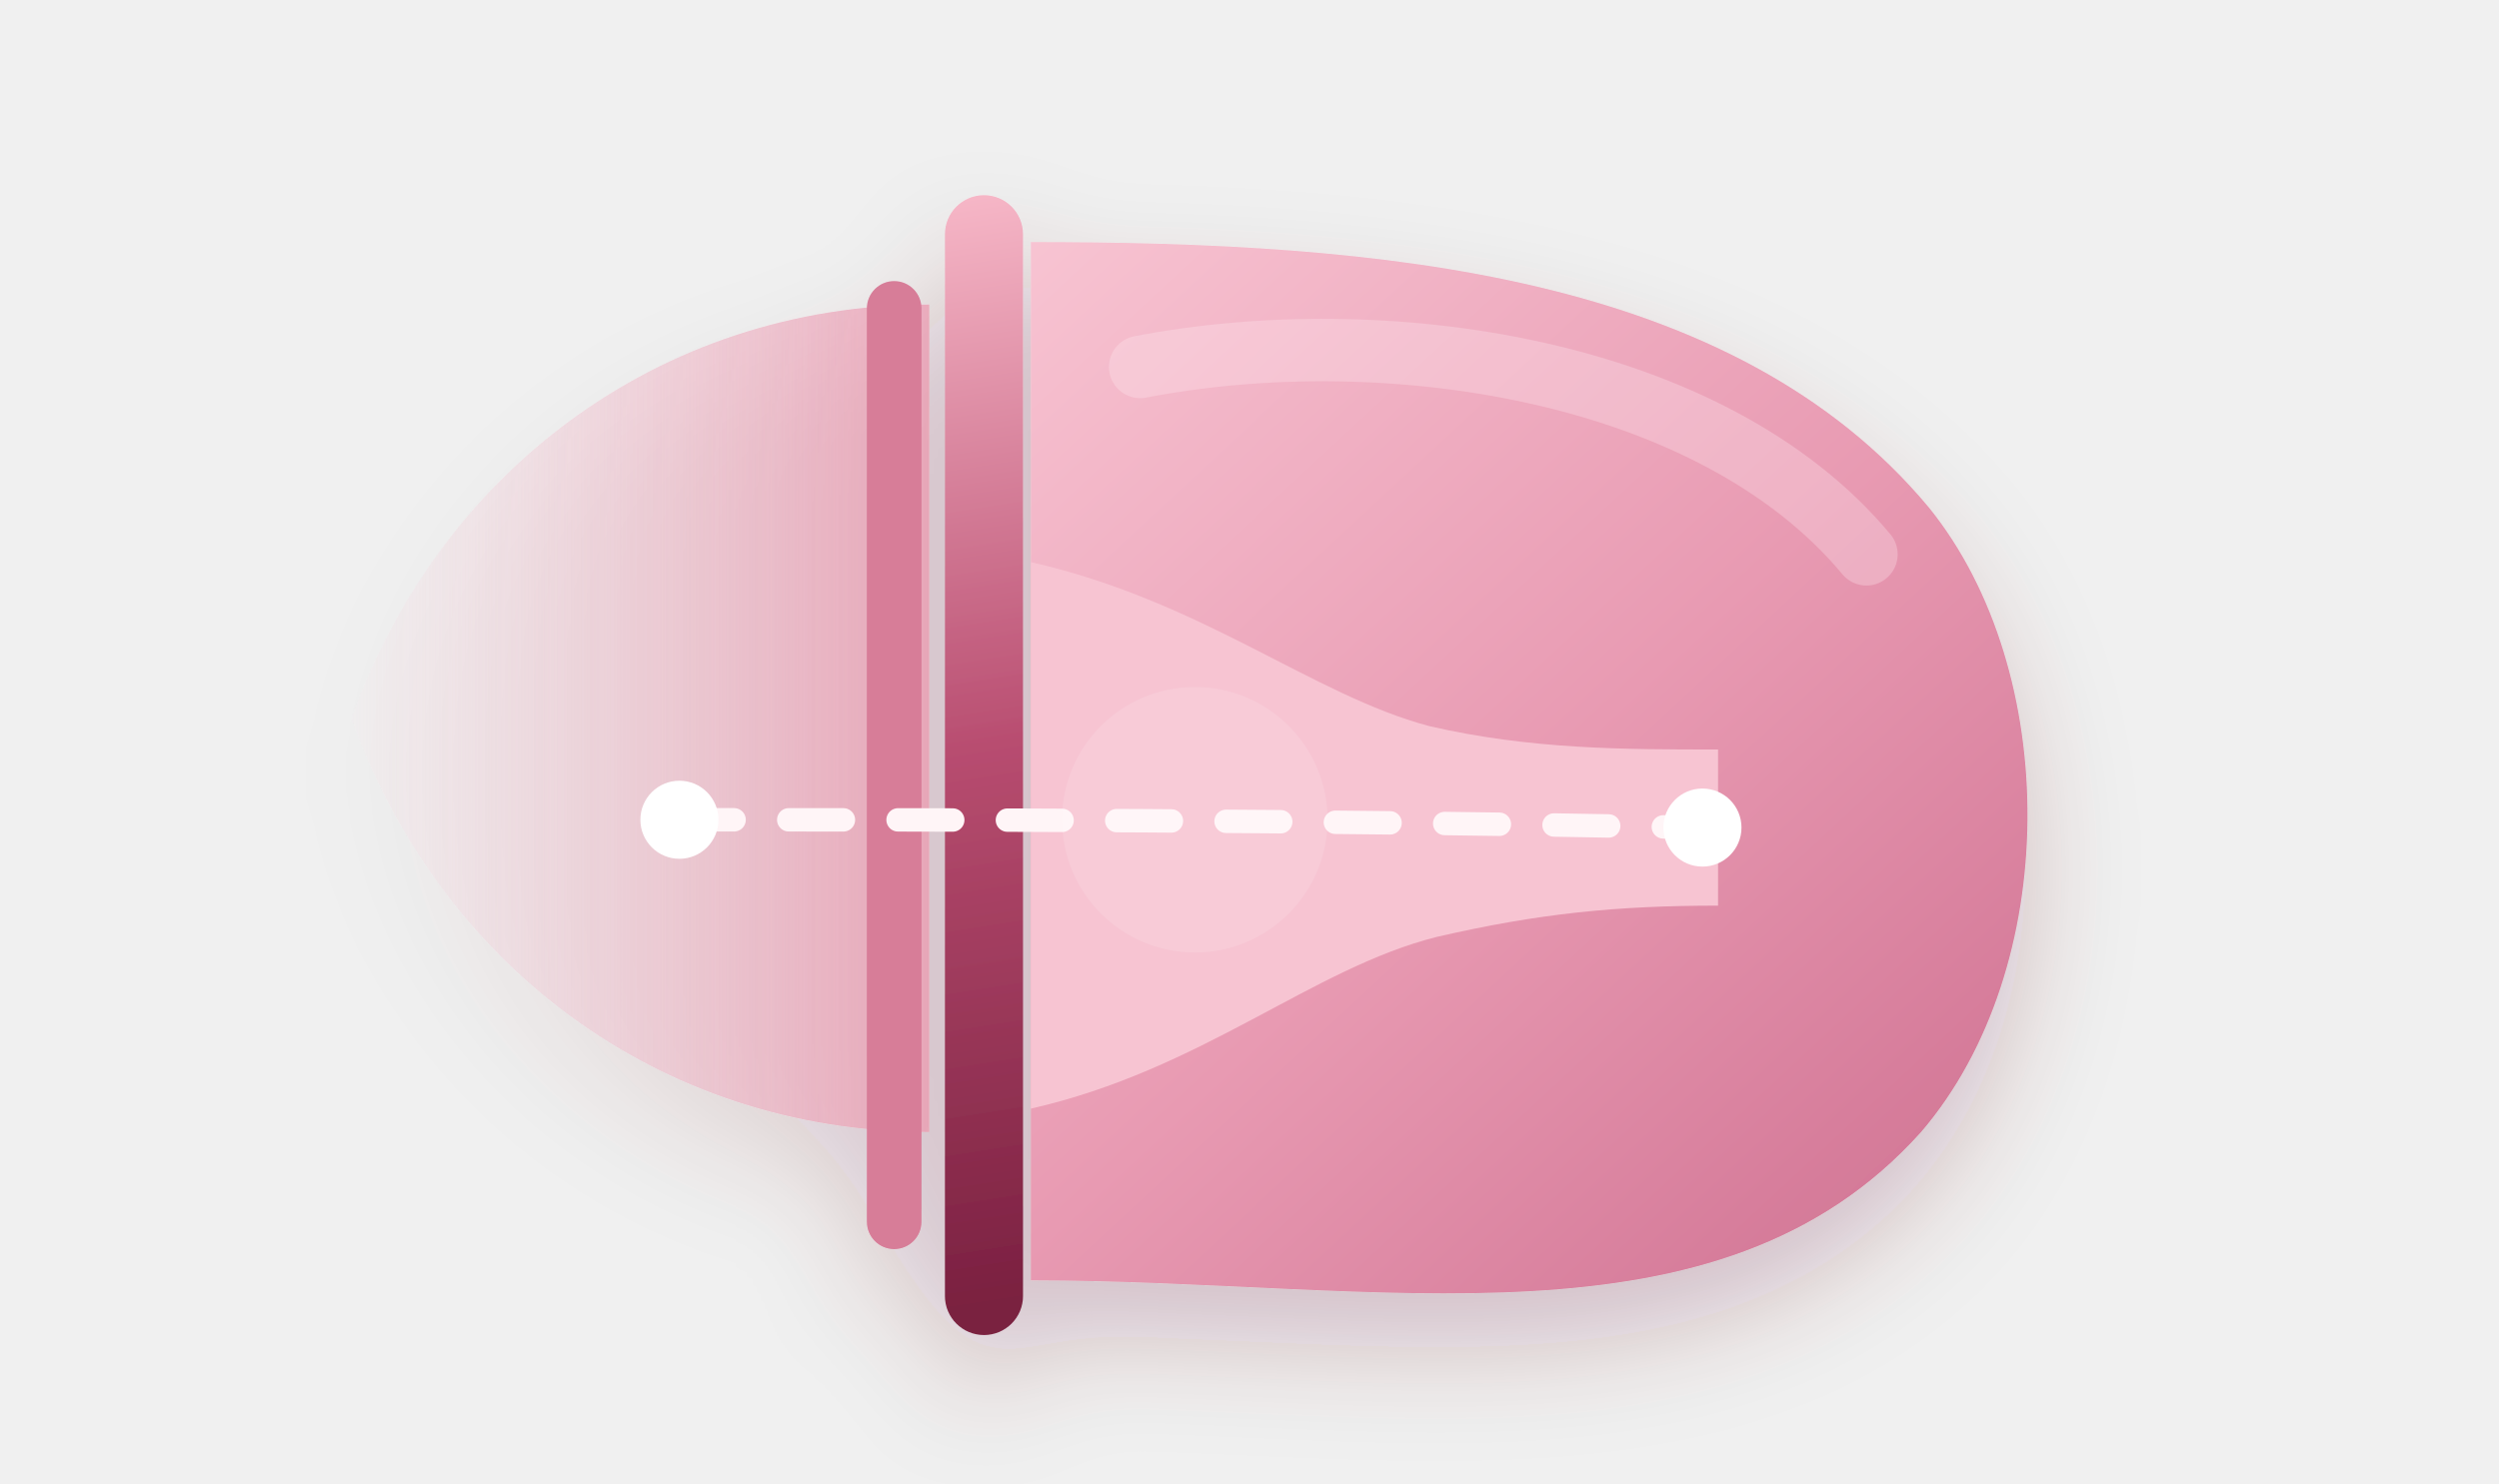
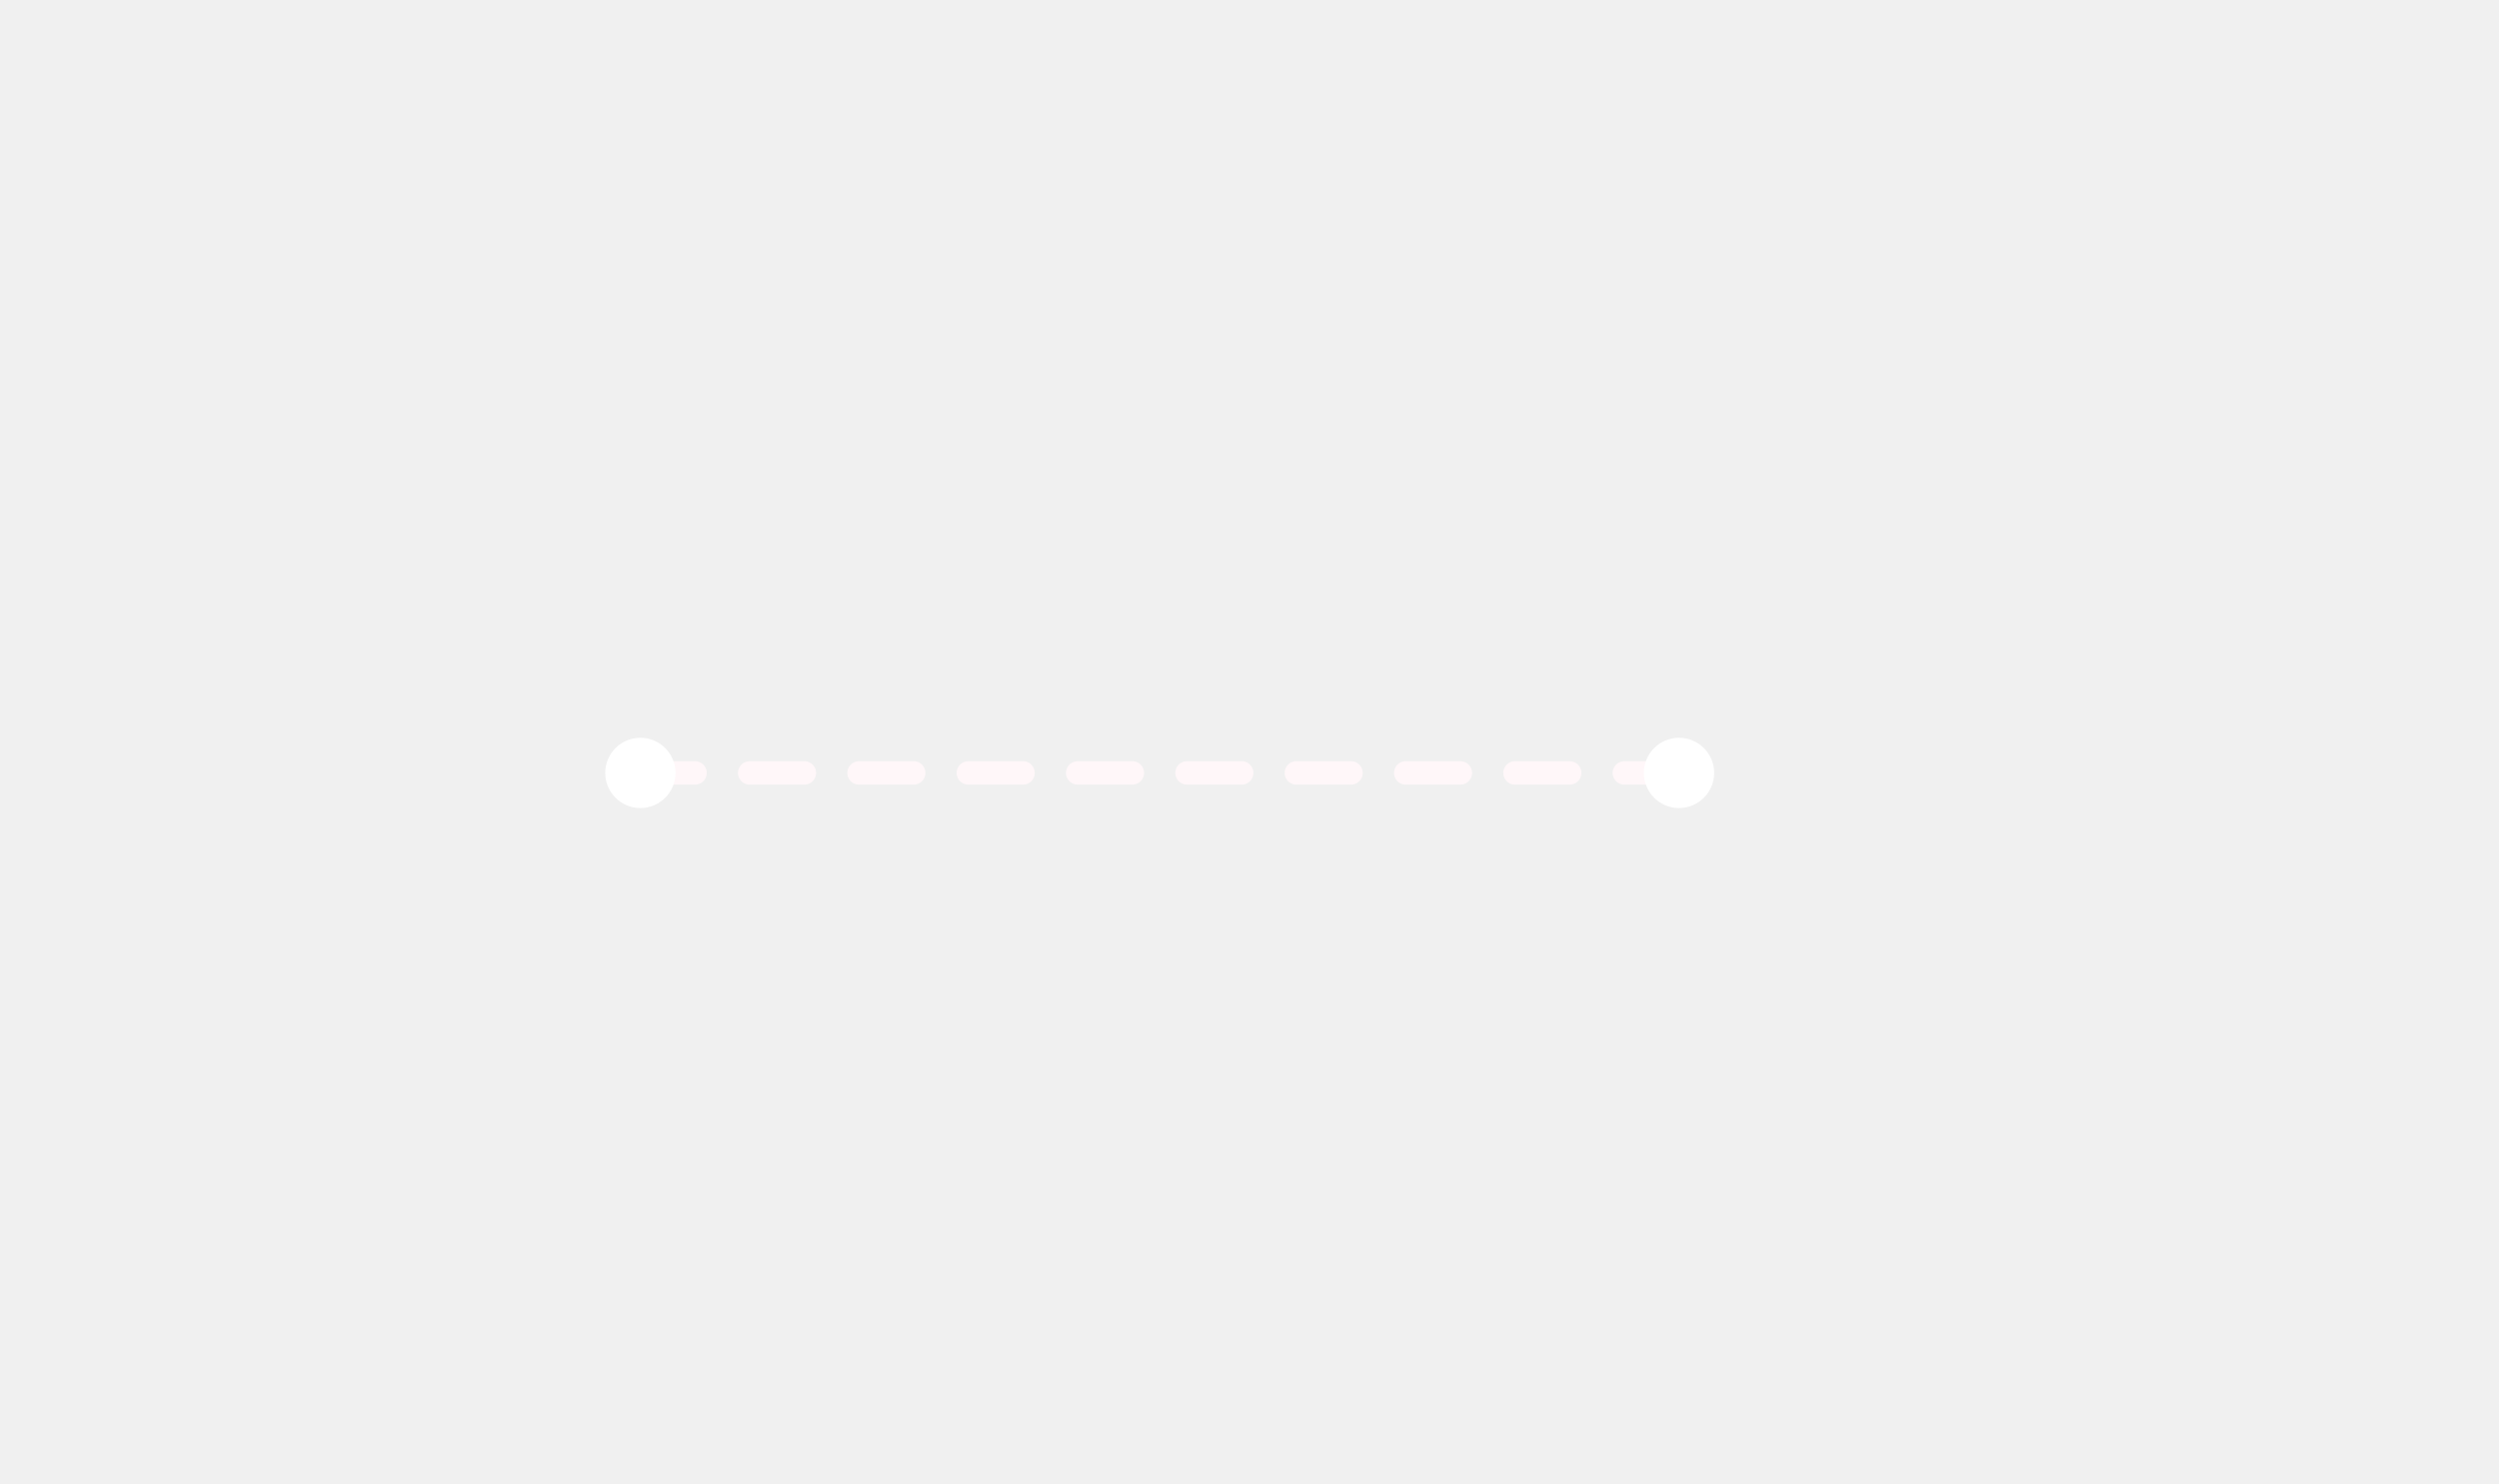
<svg xmlns="http://www.w3.org/2000/svg" width="320" height="190" viewBox="0 0 320 190" fill="none">
  <defs>
-     <linearGradient id="body" x1="130" y1="28" x2="258" y2="166" gradientUnits="userSpaceOnUse">
-       <stop stop-color="#F8C5D3" />
-       <stop offset=".52" stop-color="#E89AB2" />
-       <stop offset="1" stop-color="#CE6F90" />
+     <linearGradient id="cup" x1="128" y1="31" x2="250" y2="164" gradientUnits="userSpaceOnUse">
+       <stop stop-color="#FFDDE6" stop-opacity=".9" />
+       <stop offset=".5" stop-color="#F1ACBF" stop-opacity=".9" />
+       <stop offset="1" stop-color="#D77F9B" stop-opacity=".93" />
    </linearGradient>
-     <linearGradient id="breast" x1="42" y1="92" x2="126" y2="92" gradientUnits="userSpaceOnUse">
-       <stop stop-color="#F4B5C6" stop-opacity="0" />
-       <stop offset="1" stop-color="#E991AA" stop-opacity=".78" />
+     <linearGradient id="skin" x1="45" y1="95" x2="122" y2="95" gradientUnits="userSpaceOnUse">
+       <stop stop-color="#F3B8C8" stop-opacity="0" />
+       <stop offset="1" stop-color="#E68FA8" stop-opacity=".72" />
    </linearGradient>
-     <linearGradient id="rim" x1="112" y1="26" x2="134" y2="166" gradientUnits="userSpaceOnUse">
-       <stop stop-color="#F7B8C8" />
-       <stop offset=".5" stop-color="#B84D70" />
-       <stop offset="1" stop-color="#7A2040" />
+     <linearGradient id="rim" x1="111" y1="26" x2="130" y2="167" gradientUnits="userSpaceOnUse">
+       <stop stop-color="#F2A9BC" />
+       <stop offset=".55" stop-color="#C35A79" />
+       <stop offset="1" stop-color="#812944" />
    </linearGradient>
-     <filter id="shadow" x="25" y="12" width="252" height="180" filterUnits="userSpaceOnUse">
-       <feDropShadow dx="0" dy="7" stdDeviation="7" flood-color="#68152F" flood-opacity=".2" />
+     <filter id="soft" x="33" y="15" width="238" height="171">
+       <feDropShadow dx="0" dy="5" stdDeviation="5" flood-color="#762540" flood-opacity=".15" />
    </filter>
  </defs>
-   <g filter="url(#shadow)">
-     <path d="M119 39C84 39 56 61 45 92C56 123 84 145 119 145V39Z" fill="url(#breast)">
-       <animate attributeName="d" values="M119 39C84 39 56 61 45 92C56 123 84 145 119 145V39Z;M119 43C87 43 61 63 50 92C61 121 87 141 119 141V43Z;M119 39C84 39 56 61 45 92C56 123 84 145 119 145V39Z" dur="2s" repeatCount="indefinite" />
+   <g filter="url(#soft)">
+     <path d="M119 42C84 42 56 63 45 95C56 126 84 147 119 147V42Z" fill="url(#skin)">
+       <animate attributeName="d" values="M119 42C84 42 56 63 45 95C56 126 84 147 119 147V42Z;M119 45C87 45 61 65 51 95C61 124 87 144 119 144V45Z;M119 42C84 42 56 63 45 95C56 126 84 147 119 147V42Z" dur="2.2s" repeatCount="indefinite" />
    </path>
-     <path d="M132 31C177 31 222 35 247 65C264 86 264 124 246 145C220 174 177 164 132 164V31Z" fill="url(#body)" />
-     <path d="M132 72C154 77 168 89 183 93C196 96 208 96 220 96V116C207 116 197 117 184 120C168 124 154 137 132 142V72Z" fill="#F7C4D2" />
-     <rect x="121" y="25" width="10" height="146" rx="5" fill="url(#rim)" />
-     <rect x="111" y="36" width="7" height="124" rx="3.5" fill="#D77D98" />
-     <path d="M146 47C177 41 219 47 239 71" stroke="#FFEAF0" stroke-width="8" stroke-linecap="round" opacity=".3" />
+     <path d="M130 34H172C218 34 250 66 250 99C250 137 220 163 172 163H130V124C152 121 165 111 181 110H215V87H181C165 86 152 76 130 73V34Z" fill="url(#cup)" />
+     <path d="M130 73C152 76 165 86 181 87H215V110H181C165 111 152 121 130 124V73Z" fill="#F5C2D0" opacity=".88" />
+     <rect x="116" y="25" width="9" height="145" rx="4.5" fill="url(#rim)" />
+     <rect x="106" y="37" width="6" height="121" rx="3" fill="#D97F99" />
+     <path d="M147 47C180 40 221 51 237 75" stroke="#FFF0F4" stroke-width="7" stroke-linecap="round" opacity=".36" />
  </g>
-   <path d="M87 105C123 105 166 105 218 106" stroke="#FFF5F7" stroke-width="3" stroke-linecap="round" stroke-dasharray="7 7">
+   <path d="M82 99H215" stroke="#FFF7F9" stroke-width="3" stroke-linecap="round" stroke-dasharray="7 7">
    <animate attributeName="stroke-dashoffset" values="0;-28" dur="1.1s" repeatCount="indefinite" />
  </path>
-   <circle cx="87" cy="105" r="5" fill="#FFF" />
-   <circle cx="218" cy="106" r="5" fill="#FFF" />
-   <circle cx="153" cy="105" r="17" fill="#FFF" opacity=".12">
-     <animate attributeName="r" values="12;21;12" dur="1.7s" repeatCount="indefinite" />
-     <animate attributeName="opacity" values=".08;.28;.08" dur="1.7s" repeatCount="indefinite" />
-   </circle>
+   <circle cx="82" cy="99" r="4.5" fill="#FFF" />
+   <circle cx="215" cy="99" r="4.5" fill="#FFF" />
</svg>
